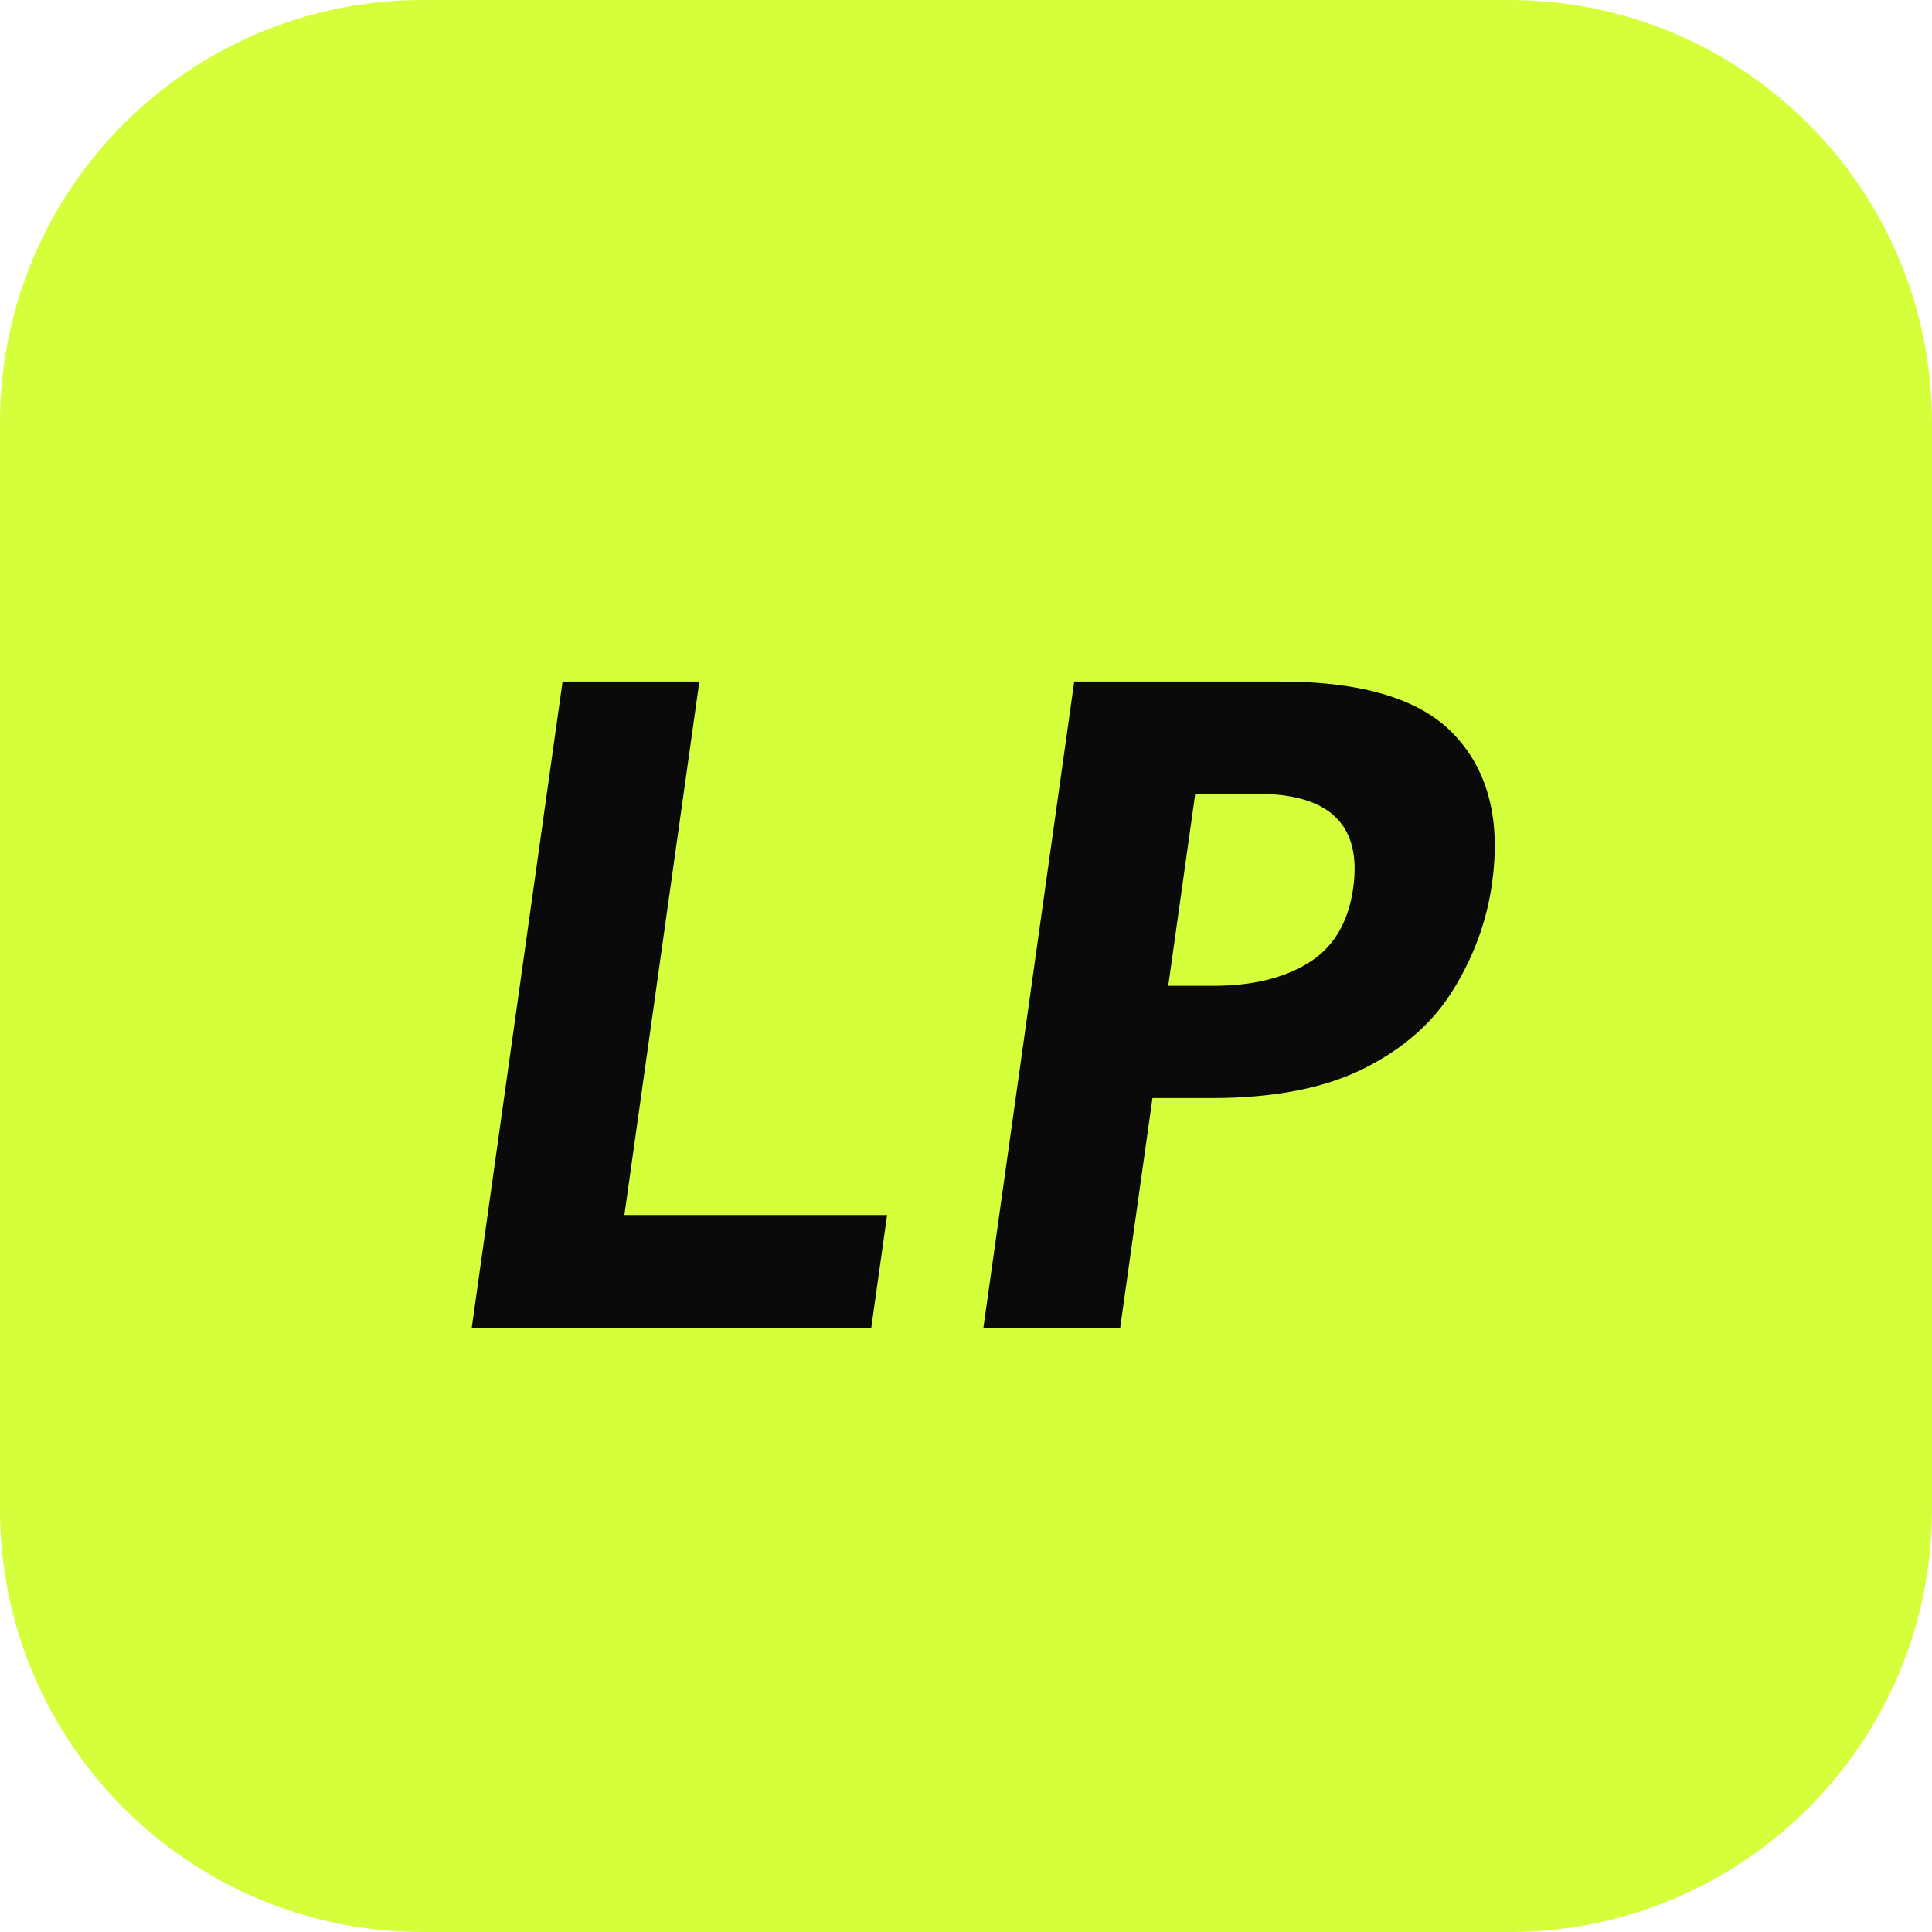
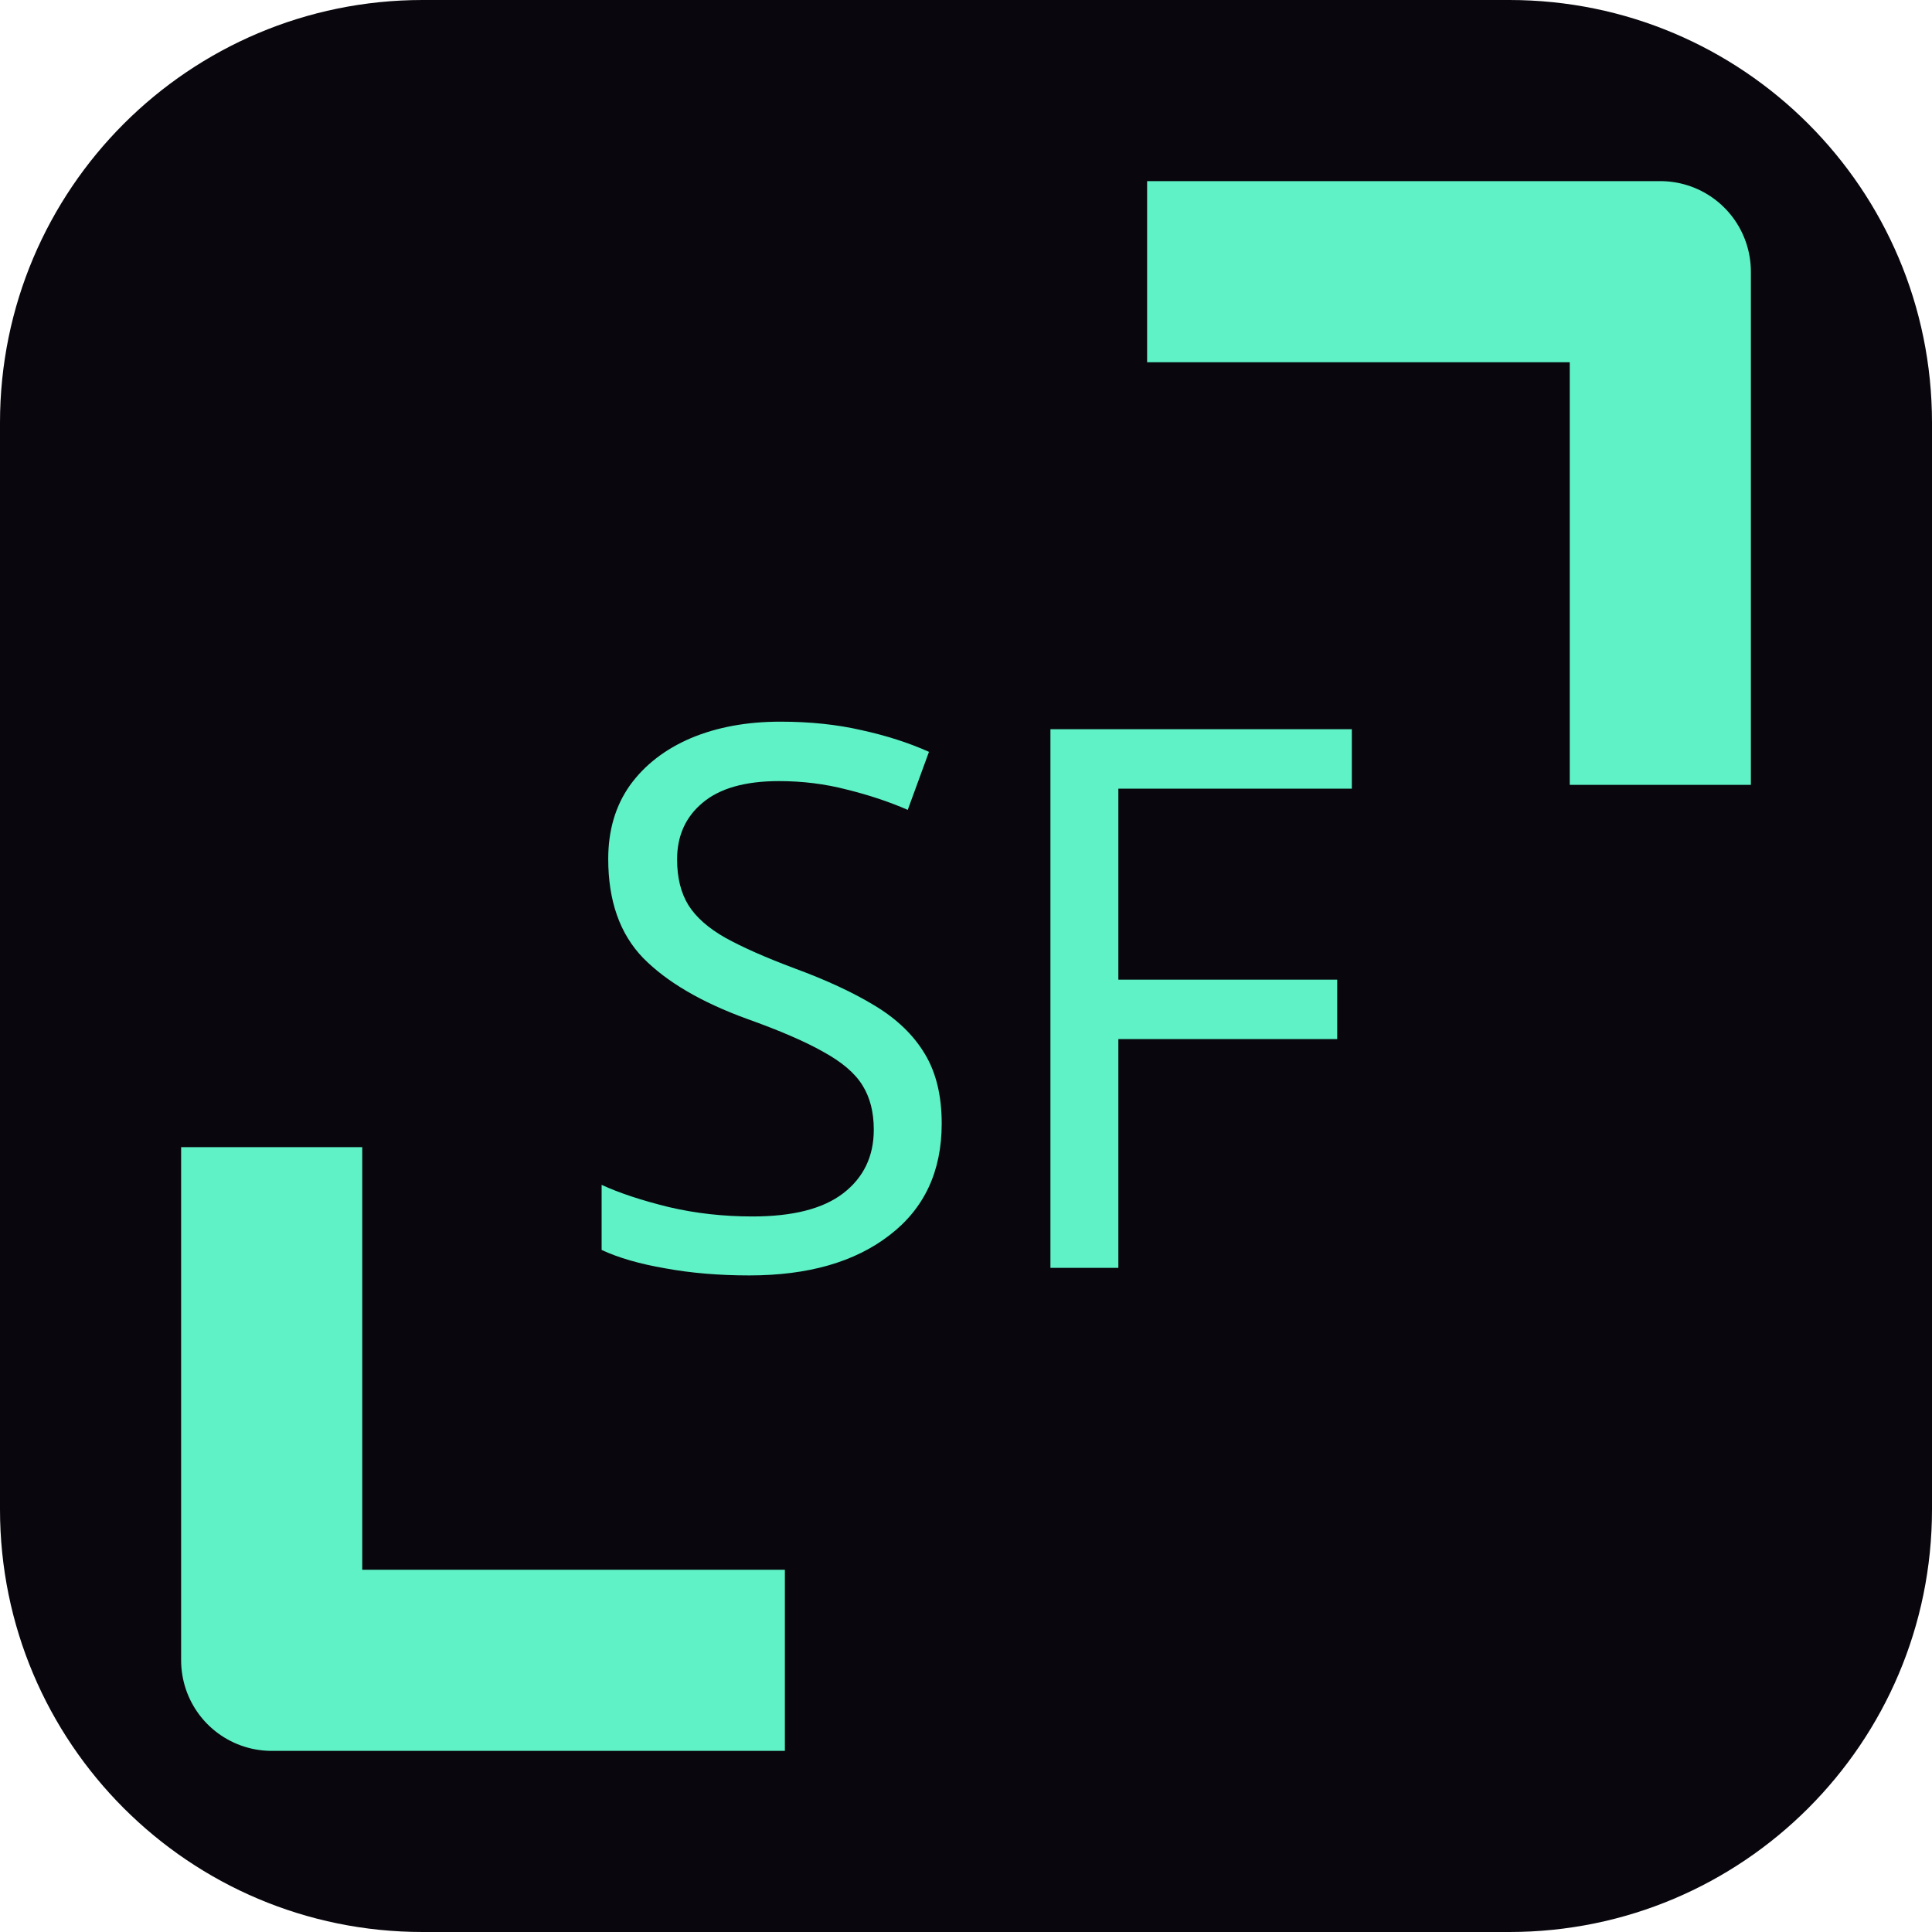
<svg xmlns="http://www.w3.org/2000/svg" viewBox="0 0 64 64">
-   <rect width="64" height="64" rx="14" fill="#d4ff3a" />
-   <text x="32" y="44" font-family="Impact, 'Arial Narrow', sans-serif" font-size="30" font-weight="900" fill="#0a0a0b" text-anchor="middle" transform="skewX(-8) translate(5 0)">LP</text>
+   <rect width="64" height="64" rx="14" fill="#09070d" />
+   <path d="M38 9h17v17M26 55H9V38" fill="none" stroke="#5ef2c6" stroke-width="6" stroke-linejoin="round" />
+   <text x="32" y="42" font-family="Impact, 'Arial Narrow', sans-serif" font-size="25" fill="#5ef2c6" text-anchor="middle">SF</text>
</svg>
